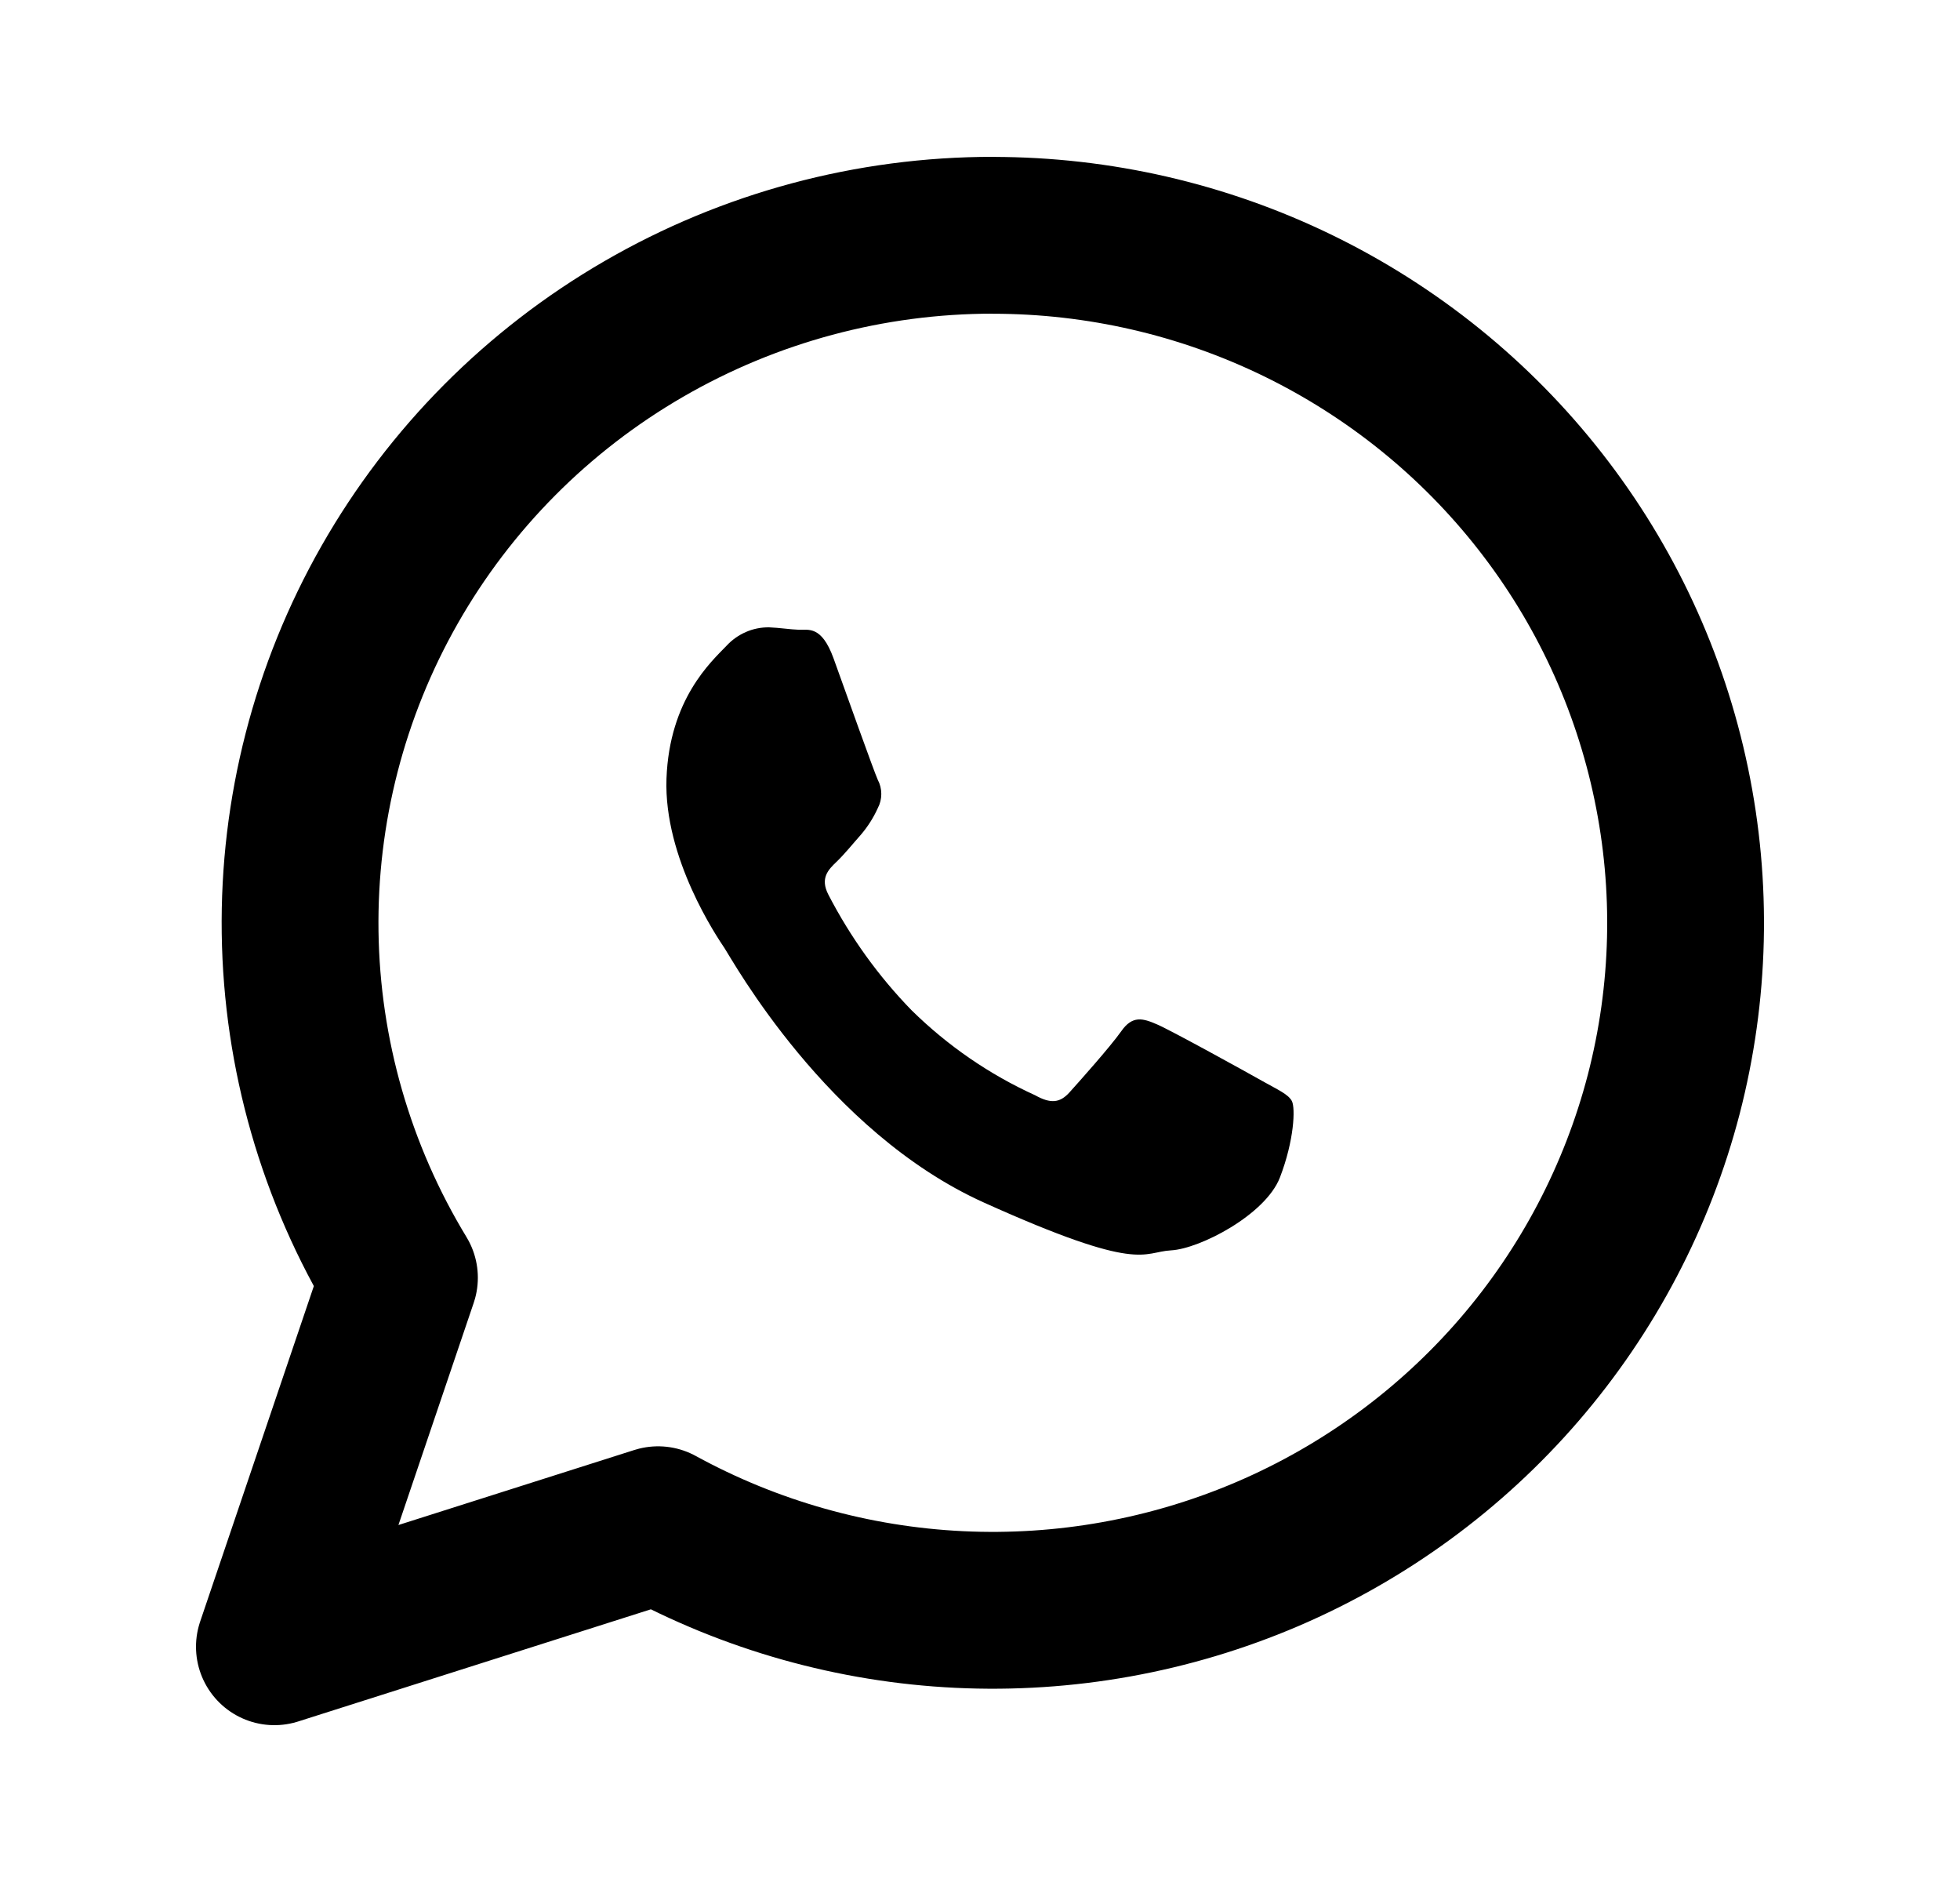
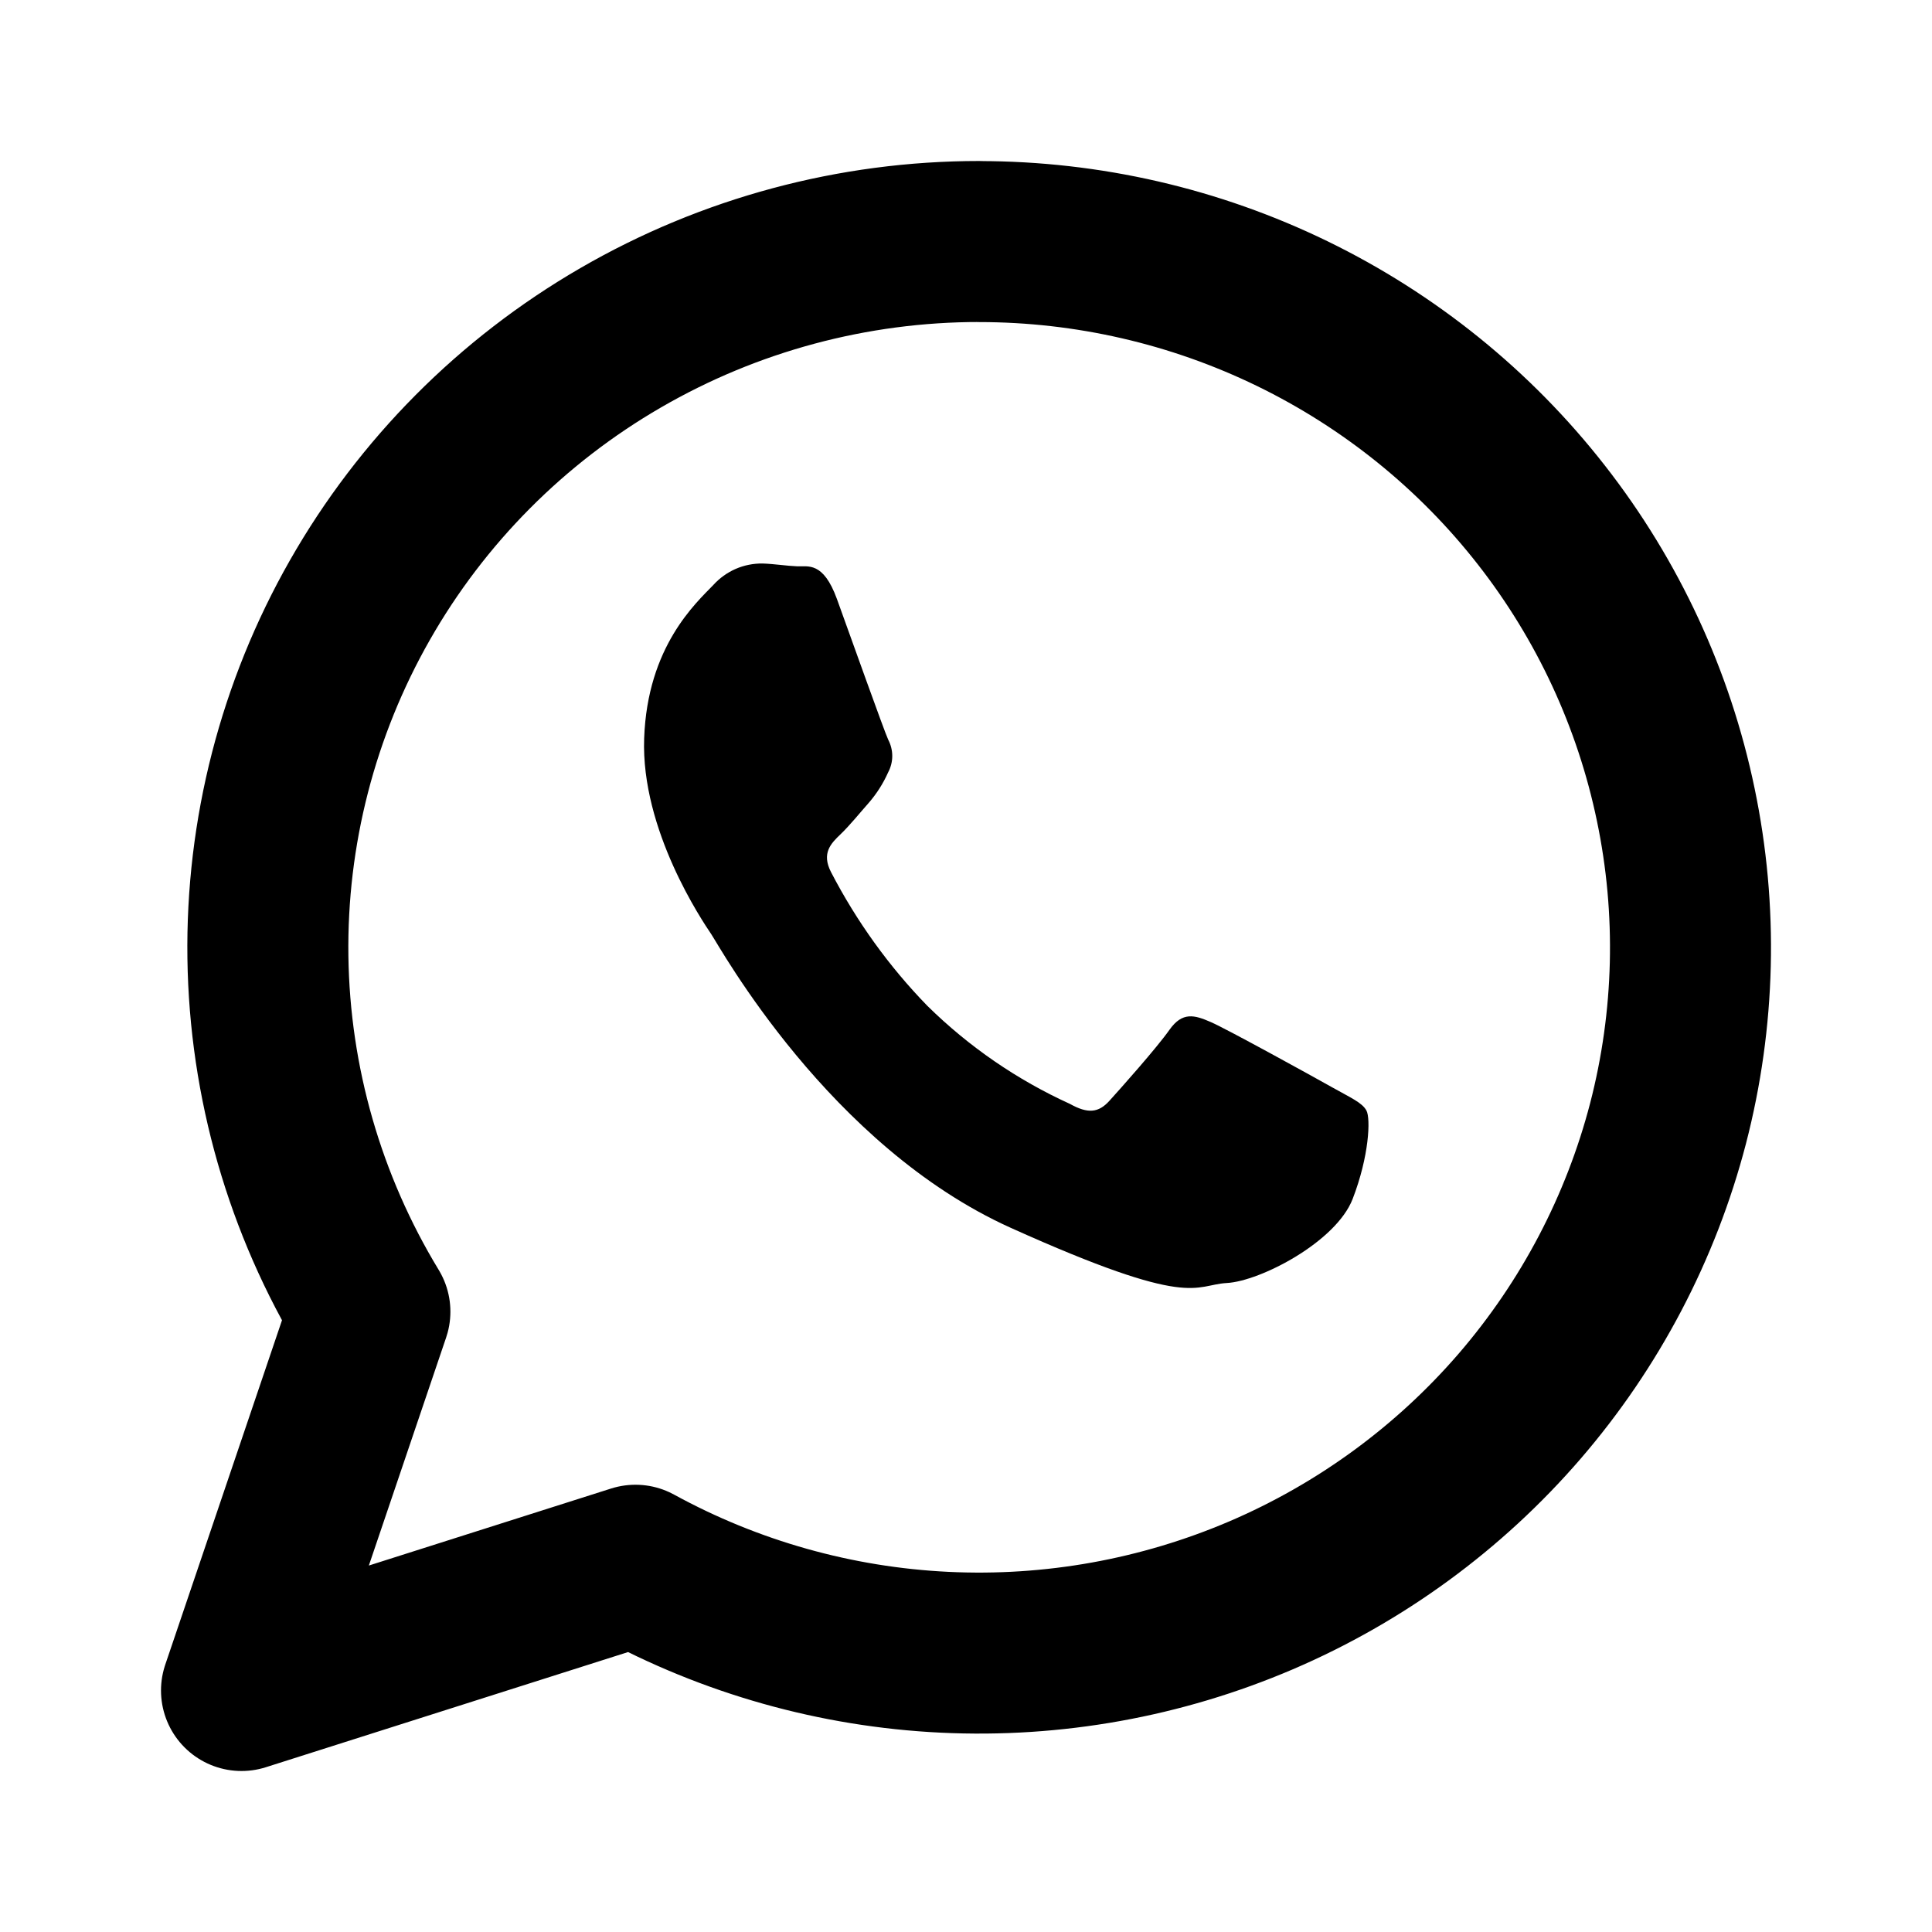
- <svg xmlns="http://www.w3.org/2000/svg" width="25" height="24" viewBox="0 0 25 24" fill="none">
-   <path d="M12.664 3C11.098 3 9.561 3.413 8.21 4.196C6.858 4.979 5.74 6.104 4.97 7.456C4.2 8.808 3.806 10.339 3.828 11.892C3.85 13.445 4.287 14.964 5.095 16.294L3.5 21L8.394 19.444C9.574 20.09 10.888 20.46 12.234 20.525C13.581 20.59 14.925 20.348 16.163 19.819C17.401 19.289 18.5 18.485 19.377 17.469C20.253 16.453 20.884 15.251 21.221 13.956C21.557 12.66 21.59 11.306 21.317 9.996C21.045 8.686 20.474 7.455 19.648 6.398C18.822 5.34 17.763 4.485 16.553 3.896C15.342 3.307 14.012 3.001 12.664 3.001V3Z" stroke="currentColor" stroke-width="2" stroke-linejoin="round" />
-   <path fill-rule="evenodd" clip-rule="evenodd" d="M10.631 8.393C10.478 7.974 10.31 8.036 10.192 8.031C10.075 8.027 9.942 8.005 9.809 8C9.707 7.999 9.606 8.019 9.513 8.06C9.419 8.101 9.335 8.161 9.265 8.237C9.074 8.436 8.538 8.915 8.501 9.93C8.465 10.944 9.147 11.951 9.242 12.092C9.337 12.234 10.545 14.432 12.551 15.336C14.557 16.24 14.568 15.965 14.937 15.945C15.305 15.925 16.141 15.491 16.325 15.017C16.508 14.543 16.524 14.13 16.478 14.041C16.431 13.953 16.299 13.897 16.102 13.786C15.906 13.675 14.937 13.14 14.757 13.063C14.578 12.985 14.444 12.947 14.303 13.149C14.161 13.35 13.76 13.799 13.639 13.933C13.518 14.066 13.4 14.077 13.203 13.967C12.621 13.703 12.088 13.336 11.629 12.885C11.205 12.45 10.847 11.952 10.566 11.409C10.457 11.198 10.566 11.09 10.669 10.991C10.772 10.893 10.879 10.759 10.983 10.642C11.069 10.541 11.141 10.428 11.196 10.306C11.226 10.25 11.241 10.188 11.241 10.125C11.241 10.062 11.226 10 11.196 9.944C11.149 9.841 10.782 8.813 10.631 8.393Z" fill="currentColor" />
+ <svg xmlns="http://www.w3.org/2000/svg" width="24" height="24" viewBox="0 0 24 24" fill="none">
+   <path d="M12.164 3C10.598 3 9.061 3.413 7.71 4.196C6.358 4.979 5.24 6.104 4.47 7.456C3.7 8.808 3.306 10.339 3.328 11.892C3.35 13.445 3.787 14.964 4.595 16.294L3 21L7.894 19.444C9.074 20.09 10.388 20.46 11.734 20.525C13.081 20.59 14.425 20.348 15.663 19.819C16.901 19.289 18 18.485 18.877 17.469C19.753 16.453 20.384 15.251 20.721 13.956C21.057 12.66 21.09 11.306 20.817 9.996C20.545 8.686 19.974 7.455 19.148 6.398C18.322 5.34 17.263 4.485 16.053 3.896C14.842 3.307 13.512 3.001 12.164 3.001V3Z" stroke="currentColor" stroke-width="2" stroke-linejoin="round" />
+   <path fill-rule="evenodd" clip-rule="evenodd" d="M10.397 7.442C10.226 6.971 10.036 7.041 9.904 7.035C9.772 7.03 9.622 7.005 9.472 7C9.358 6.999 9.245 7.021 9.139 7.067C9.034 7.113 8.939 7.181 8.861 7.267C8.646 7.491 8.043 8.029 8.002 9.171C7.96 10.312 8.728 11.445 8.835 11.604C8.942 11.763 10.3 14.236 12.557 15.253C14.815 16.27 14.827 15.961 15.241 15.938C15.656 15.915 16.596 15.428 16.803 14.894C17.009 14.361 17.027 13.896 16.975 13.797C16.923 13.697 16.773 13.634 16.552 13.509C16.332 13.385 15.241 12.783 15.04 12.696C14.838 12.608 14.688 12.566 14.528 12.792C14.369 13.018 13.918 13.524 13.782 13.674C13.646 13.825 13.513 13.837 13.291 13.713C12.636 13.415 12.037 13.004 11.52 12.495C11.044 12.006 10.641 11.446 10.324 10.835C10.201 10.598 10.324 10.476 10.44 10.365C10.556 10.254 10.676 10.104 10.793 9.972C10.891 9.859 10.972 9.731 11.033 9.594C11.066 9.532 11.084 9.462 11.084 9.391C11.084 9.32 11.066 9.25 11.033 9.187C10.98 9.071 10.568 7.914 10.397 7.442Z" fill="currentColor" />
</svg>
